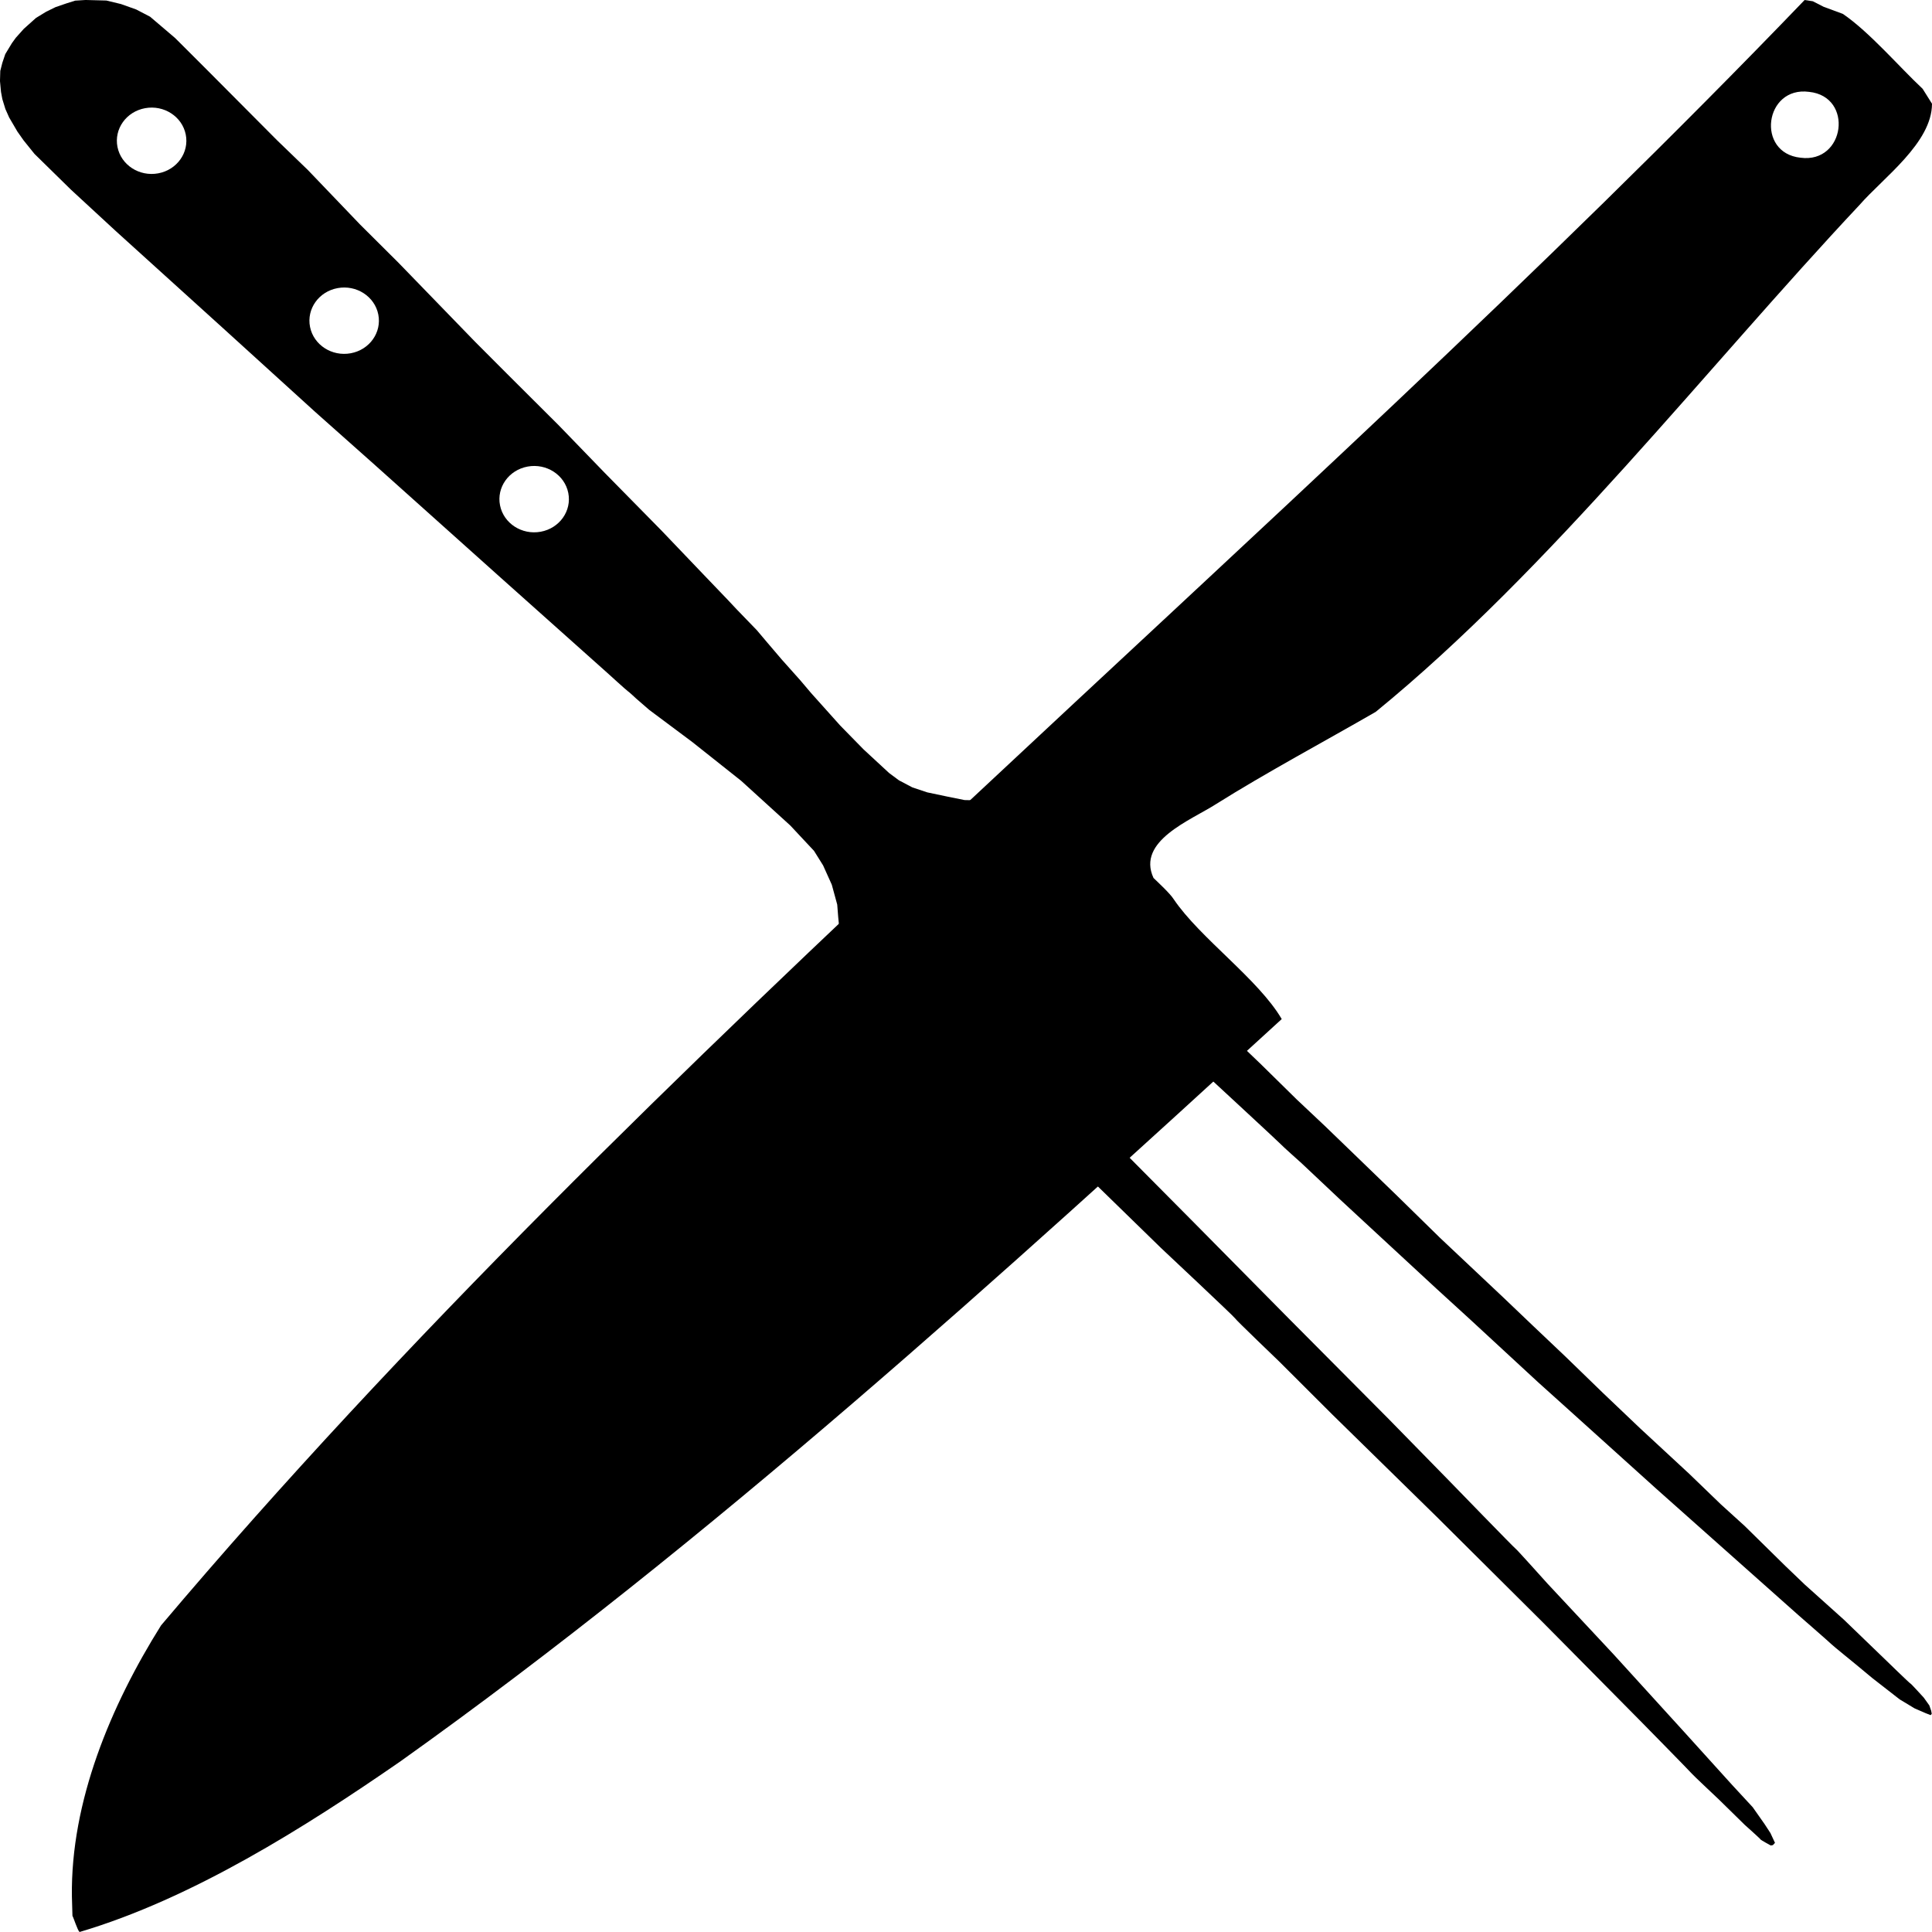
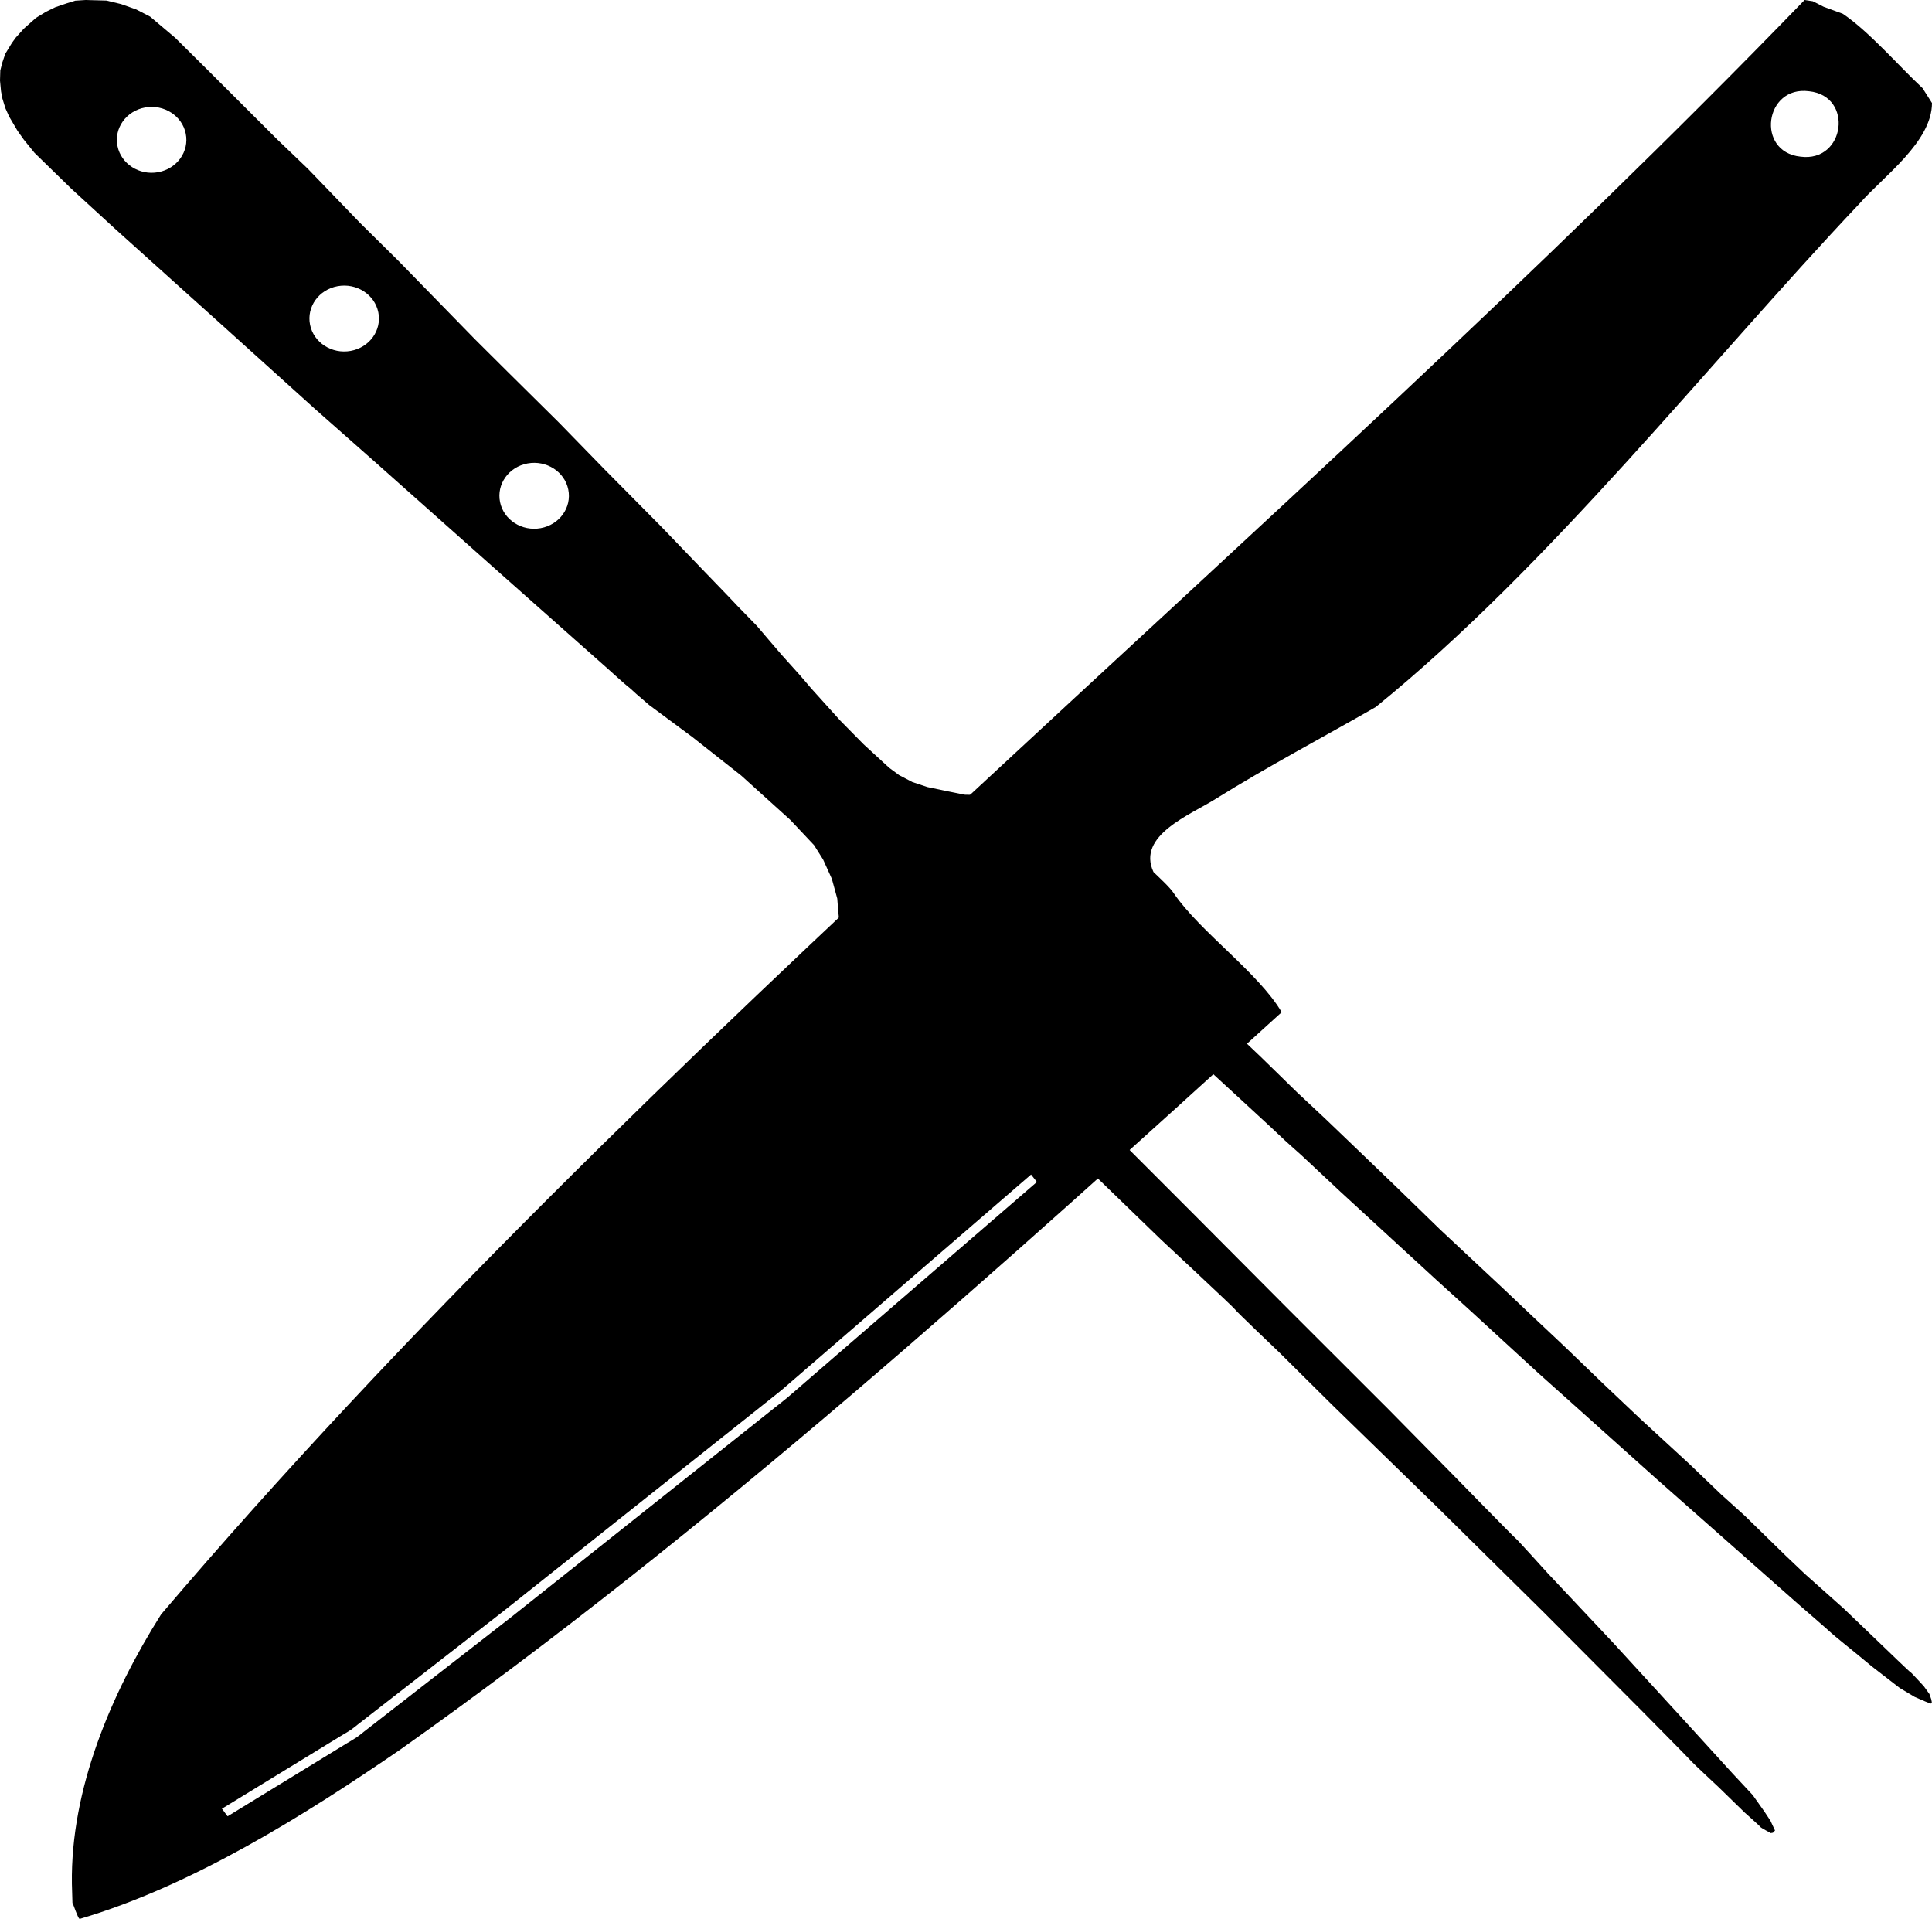
- <svg xmlns="http://www.w3.org/2000/svg" id="Layer_1" data-name="Layer 1" viewBox="0 0 1024 1024">
-   <path d="M29.34,3.82l-4.94,2.43-5.32,3.25-6.47,5.79-4.24,4.74-2.07,2.86-3.5,5.78-1.56,4.62-1.09,4.28-.16,5.38.54,5.76.71,3.81,1.61,5.25,2.01,4.51,4.36,7.45,3.31,4.7,5.74,7.13,19.39,19.02,23.7,21.88,56.73,51.37,48.97,44.5,32.04,28.49,66.43,59.5,56.46,50.41s10.3,9.37,10.79,9.62c.5.25,4.44,3.93,4.44,3.93l6.87,5.96,22.85,17.06,25.91,20.56,26.01,23.66,12.59,13.46,4.8,7.68,4.62,10.25,2.88,10.55.51,6.54.58,5.99s.91,3.18.94,3.34c.03.16,1.05,1.75,1.05,1.75l3.44,3.01,54.4,52.37,54.81,54.54,55.87,54.45s39.15,36.73,39.26,37.29c.11.57,23.44,22.93,23.44,22.93l27.98,27.93,55.39,54.28,56.35,56.04,12.19,12.3,40.48,40.93s26.32,26.79,26.37,27.03c.05.24,14.12,13.48,14.12,13.48l13.88,13.61s8.2,7.3,8.26,7.62c.06.32,5.46,3.25,5.46,3.25l1.13-.19,1.12-1.2-2.41-5.19-3.15-4.82-6.25-8.89-10.82-11.7-24.71-27.31-38.27-42.06-34.97-37.44s-16.59-18.5-16.85-18.45-34.58-35.33-34.58-35.33l-32.69-33.4-53.17-53.49-49.8-50.38-46.99-47.35-35.08-36.08-22.41-22.69-16.95-17.52-16.73-17.3-3.85-4.7-3.06-4.33-1.72-2.97-1.11-2.57-.94-2.6-.29-3.96.06-3.02.64-3.29,1.09-2.36,1.03-2.18,5.02-4.87,3.56-2.61,2.92-2.17,4.12-1.54,4.57-1.03h3.95s4.4,0,4.4,0l4.53,1.15,2.94.84,4.06,2.48,8,6.25,11.78,10.12,30.95,28.42,27.31,25.78,33.76,30.96s40.34,37.28,40.38,37.52,10.73,9.79,10.73,9.79l20.52,19.33,13.27,12.29,37.63,34.81,17.9,16.35,36.21,33.46,14.38,12.93,48.35,43.6,49.4,43.93,25.57,22.74s17.41,15.18,17.66,15.55,13.08,10.81,13.08,10.81l8.52,7.08,14.63,11.39,7.9,4.76,5.67,2.46,2.81,1.11.59-.69-.3-1.62-.98-2.84-2.93-4.1s-7.03-7.75-7.07-7.49c-.04.26-13.79-13.12-13.79-13.12l-21.51-20.75-20.75-18.62-10.3-9.87-21.6-21.24-12.56-11.4-16.79-16.2-26-24.08-19.59-18.65-20.1-19.49-17.49-16.59-15.54-14.83-33.3-31.37-22.9-22.44-20.94-20.26-17.37-16.77-14.74-13.88-19.06-18.74-32.76-31.38-25.87-24.36-16.11-14.98-31.74-29.29-23.04-21.24-15.27-14.79-2.49-2.25-4.97-1.58-4.78-.1-8.97-1.81-10.76-2.26-7.96-2.66-7.08-3.73-5.22-3.88-13.59-12.57-12.34-12.61-15.34-17.12-5.89-6.94-9.78-10.96-7.72-9.05-5.43-6.43-10.48-10.84-4.94-5.26-12.4-12.94-22.81-23.87-29.87-30.36-24.52-25.34-27.3-27.21-17.04-17.08-40.56-41.84-20.44-20.35-27.61-28.83-16.35-15.78-37.99-38.18-16.03-16-13.26-11.29-7.37-3.84-8.09-2.88-7.72-1.86-11.02-.29-5.51.35-4.67,1.47-5.83,2ZM279.65,247.29c9.99-1.83,19.64,4.42,21.55,13.96,1.91,9.54-4.63,18.75-14.62,20.58-9.99,1.83-19.64-4.42-21.55-13.96-1.91-9.54,4.63-18.75,14.63-20.58ZM178.95,152.7c9.99-1.83,19.64,4.42,21.55,13.96s-4.63,18.75-14.62,20.58c-9.99,1.83-19.64-4.42-21.55-13.96-1.91-9.54,4.63-18.75,14.63-20.58ZM76.9,57.34c9.99-1.83,19.64,4.42,21.55,13.96,1.91,9.54-4.63,18.75-14.63,20.58s-19.64-4.42-21.55-13.96c-1.91-9.54,4.63-18.75,14.63-20.58Z" />
-   <path d="M1019.02,47.05c-12.22-11.41-28.25-30.18-42.29-39.7,0,0-10.12-3.73-10.12-3.73,0,0-5.8-2.96-5.8-2.96,0,0-4.33-.65-4.33-.65C679.58,288.11,341.65,558.19,85.37,861.48c-26.65,42.5-47.98,93.39-47.26,143.75.04.48.29,10.2.29,10.2.63,1.03,2.67,7.66,3.77,8.57,59.56-17.62,119.53-55.5,169.97-90.38,164.95-117.51,318.86-257.7,467.2-393.49-12.3-21.07-43.37-42.97-57.24-63.51-1.97-3.12-8.19-8.81-10.72-11.29-9.07-19.63,19.73-30.55,33.1-39.11,26.43-16.61,57.67-33.33,84.67-48.91,92.58-75.6,175.18-182.13,256.38-268.62,12.77-14.62,38.44-32.98,38.47-53.72l-4.98-7.92ZM954.31,83.59c-23.76-2.5-19.1-38.06,4.57-34.9,23.75,2.5,19.1,38.06-4.57,34.9Z" />
-   <polyline points="548.01 628.75 415.63 743.92 269.14 861.14 187.74 924.9 119.15 967.17" />
+ <svg xmlns="http://www.w3.org/2000/svg" id="Layer_1_copy" data-name="Layer 1 copy" viewBox="0 0 1020.63 1013.68">
+   <path d="M29.25,3.78l-4.92,2.41-5.31,3.22-6.45,5.73-4.22,4.69-2.06,2.83-3.49,5.73-1.56,4.57-1.08,4.24-.16,5.33.54,5.7.71,3.77,1.61,5.19,2.01,4.46,4.35,7.38,3.3,4.66,5.72,7.06,19.32,18.83,23.62,21.66,56.54,50.85,48.81,44.05,31.93,28.2,66.22,58.9,56.28,49.91s10.26,9.27,10.76,9.52c.49.25,4.42,3.89,4.42,3.89l6.85,5.9,22.78,16.89,25.82,20.35,25.92,23.42,12.55,13.33,4.78,7.61,4.6,10.15,2.87,10.44.5,6.47.58,5.93s.91,3.14.94,3.3c.03.16,1.04,1.73,1.04,1.73l3.43,2.98,54.22,51.84,54.63,54,55.68,53.9s39.02,36.36,39.13,36.92c.11.56,23.37,22.7,23.37,22.7l27.88,27.65,55.21,53.73,56.16,55.47,12.15,12.18,40.35,40.52s26.24,26.52,26.28,26.76c.05.24,14.08,13.35,14.08,13.35l13.83,13.47s8.17,7.23,8.23,7.55c.06.32,5.45,3.22,5.45,3.22l1.13-.19,1.12-1.18-2.4-5.14-3.14-4.77-6.23-8.8-10.79-11.58-24.63-27.04-38.14-41.64-34.86-37.06s-16.54-18.31-16.8-18.27-34.46-34.98-34.46-34.98l-32.58-33.06-53-52.95-49.64-49.87-46.83-46.87-34.96-35.72-22.34-22.46-16.89-17.34-16.67-17.13-3.83-4.65-3.05-4.29-1.72-2.94-1.11-2.54-.93-2.57-.29-3.92.06-2.99.64-3.26,1.08-2.34,1.03-2.16,5-4.82,3.54-2.59,2.91-2.15,4.1-1.52,4.56-1.02h3.94s4.39,0,4.39,0l4.52,1.14,2.93.83,4.05,2.46,7.98,6.18,11.75,10.01,30.84,28.14,27.22,25.52,33.65,30.64s40.2,36.9,40.25,37.14,10.7,9.69,10.7,9.69l20.45,19.14,13.23,12.16,37.5,34.46,17.84,16.18,36.09,33.13,14.33,12.8,48.19,43.16,49.24,43.48,25.48,22.51s17.35,15.03,17.6,15.4,13.04,10.71,13.04,10.71l8.49,7.01,14.58,11.27,7.88,4.71,5.66,2.44,2.81,1.1.59-.68-.3-1.6-.98-2.81-2.92-4.06s-7-7.67-7.04-7.42c-.04.26-13.74-12.99-13.74-12.99l-21.44-20.54-20.68-18.43-10.27-9.77-21.53-21.02-12.52-11.29-16.73-16.04-25.91-23.84-19.52-18.47-20.04-19.29-17.43-16.42-15.49-14.68-33.19-31.05-22.83-22.21-20.87-20.06-17.31-16.6-14.69-13.74-19-18.55-32.65-31.06-25.78-24.11-16.06-14.83-31.63-29-22.96-21.03-15.22-14.64-2.48-2.23-4.95-1.56-4.77-.1-8.94-1.8-10.73-2.24-7.93-2.63-7.06-3.69-5.2-3.84-13.55-12.44-12.3-12.49-15.29-16.95-5.87-6.87-9.75-10.85-7.69-8.96-5.41-6.37-10.45-10.73-4.93-5.21-12.36-12.81-22.74-23.63-29.77-30.06-24.44-25.08-27.21-26.93-16.99-16.91-40.43-41.42-20.38-20.14-27.51-28.54-16.3-15.62-37.86-37.79-15.98-15.84-13.22-11.17-7.35-3.8-8.07-2.86-7.69-1.84-10.99-.29-5.49.35-4.65,1.45-5.81,1.98ZM278.73,244.8c9.96-1.81,19.58,4.38,21.48,13.82,1.91,9.44-4.62,18.56-14.58,20.37-9.96,1.81-19.58-4.38-21.48-13.82-1.91-9.44,4.62-18.56,14.58-20.37ZM178.37,151.16c9.96-1.81,19.58,4.38,21.48,13.82,1.91,9.44-4.62,18.56-14.58,20.37s-19.58-4.38-21.48-13.82,4.62-18.56,14.58-20.37ZM76.64,56.77c9.96-1.81,19.58,4.38,21.48,13.82,1.91,9.44-4.62,18.56-14.58,20.37-9.96,1.81-19.58-4.38-21.48-13.82-1.91-9.44,4.62-18.56,14.58-20.37Z" />
+   <path d="M1015.66,46.57c-12.18-11.29-28.15-29.88-42.15-39.3l-10.09-3.69-5.78-2.94L953.32,0C677.34,285.21,340.52,552.57,85.09,852.8c-26.56,42.08-47.83,92.45-47.11,142.3.04.48.29,10.1.29,10.1.62,1.02,2.65,7.59,3.75,8.48,59.37-17.44,119.13-54.94,169.41-89.47,164.41-116.33,317.82-255.1,465.66-389.52-12.26-20.86-43.22-42.54-57.04-62.88-1.97-3.09-8.17-8.72-10.69-11.18-9.04-19.43,19.67-30.24,32.99-38.71,26.35-16.44,57.49-33,84.4-48.42,92.27-74.84,174.61-180.3,255.54-265.91,12.73-14.48,38.31-32.65,38.34-53.18l-4.97-7.84ZM545.71,626.15c-5.02,4.34-10.04,8.67-15.06,13.01-8.42,7.27-16.84,14.55-25.26,21.82-9.86,8.52-19.72,17.04-29.57,25.55-9.52,8.23-19.04,16.45-28.56,24.68-7.29,6.29-14.57,12.59-21.85,18.88-3.19,2.75-6.33,5.55-9.55,8.25-2.25,1.87-4.58,3.64-6.87,5.46-6.6,5.24-13.19,10.49-19.79,15.73-9.31,7.4-18.61,14.8-27.92,22.19-10.32,8.2-20.64,16.41-30.95,24.61-9.62,7.64-19.23,15.28-28.85,22.92-7.3,5.8-14.61,11.61-21.91,17.42-3.22,2.56-6.44,5.13-9.68,7.69-3.61,2.84-7.25,5.64-10.88,8.47-9.44,7.34-18.88,14.68-28.32,22.02-9.65,7.51-19.3,15.02-28.96,22.53-3.2,2.49-6.4,4.98-9.61,7.47-1.15.9-2.27,1.88-3.48,2.71-1.69,1.16-3.53,2.16-5.28,3.23-4.25,2.6-8.5,5.21-12.75,7.81-10.89,6.67-21.78,13.33-32.66,19.99-5.89,3.61-11.78,7.21-17.66,10.82-.19.11-2.94-4.03-3.07-3.96,1.57-.96,3.13-1.91,4.7-2.87,4.61-2.82,9.21-5.64,13.82-8.46,4.9-3,9.81-6,14.71-9,9.83-6.02,19.66-12.04,29.49-18.06,1.86-1.14,3.81-2.2,5.62-3.44,1.12-.77,2.17-1.68,3.25-2.52,7.61-5.92,15.23-11.85,22.84-17.77,10.25-7.97,20.5-15.95,30.75-23.92,7.27-5.66,14.54-11.31,21.81-16.96,1.84-1.43,3.66-2.87,5.48-4.32,5.39-4.28,10.77-8.56,16.15-12.84,8.63-6.85,17.26-13.71,25.89-20.57,10.18-8.09,20.36-16.18,30.53-24.27,10.02-7.96,20.03-15.91,30.04-23.87,8.24-6.56,16.49-13.11,24.74-19.66,4.7-3.74,9.39-7.47,14.09-11.21,1.49-1.18,2.92-2.4,4.35-3.65,5.41-4.67,10.82-9.34,16.22-14.01,8.57-7.4,17.14-14.8,25.7-22.2,9.93-8.58,19.86-17.16,29.79-25.74,6-5.18,12-10.37,18-15.55,3.4-2.94,6.8-5.88,10.21-8.82,6.99-6.04,13.98-12.09,20.98-18.13,2.76-2.39,5.53-4.78,8.3-7.17-.04.03,3.16,3.87,3.06,3.95-.68.59-1.36,1.17-2.03,1.76ZM951.17,82.75c-23.68-2.48-19.04-37.68,4.55-34.55,23.68,2.48,19.04,37.68-4.55,34.55Z" />
+   <line x1="505.19" y1="654.56" x2="135.74" y2="944.12" />
</svg>
